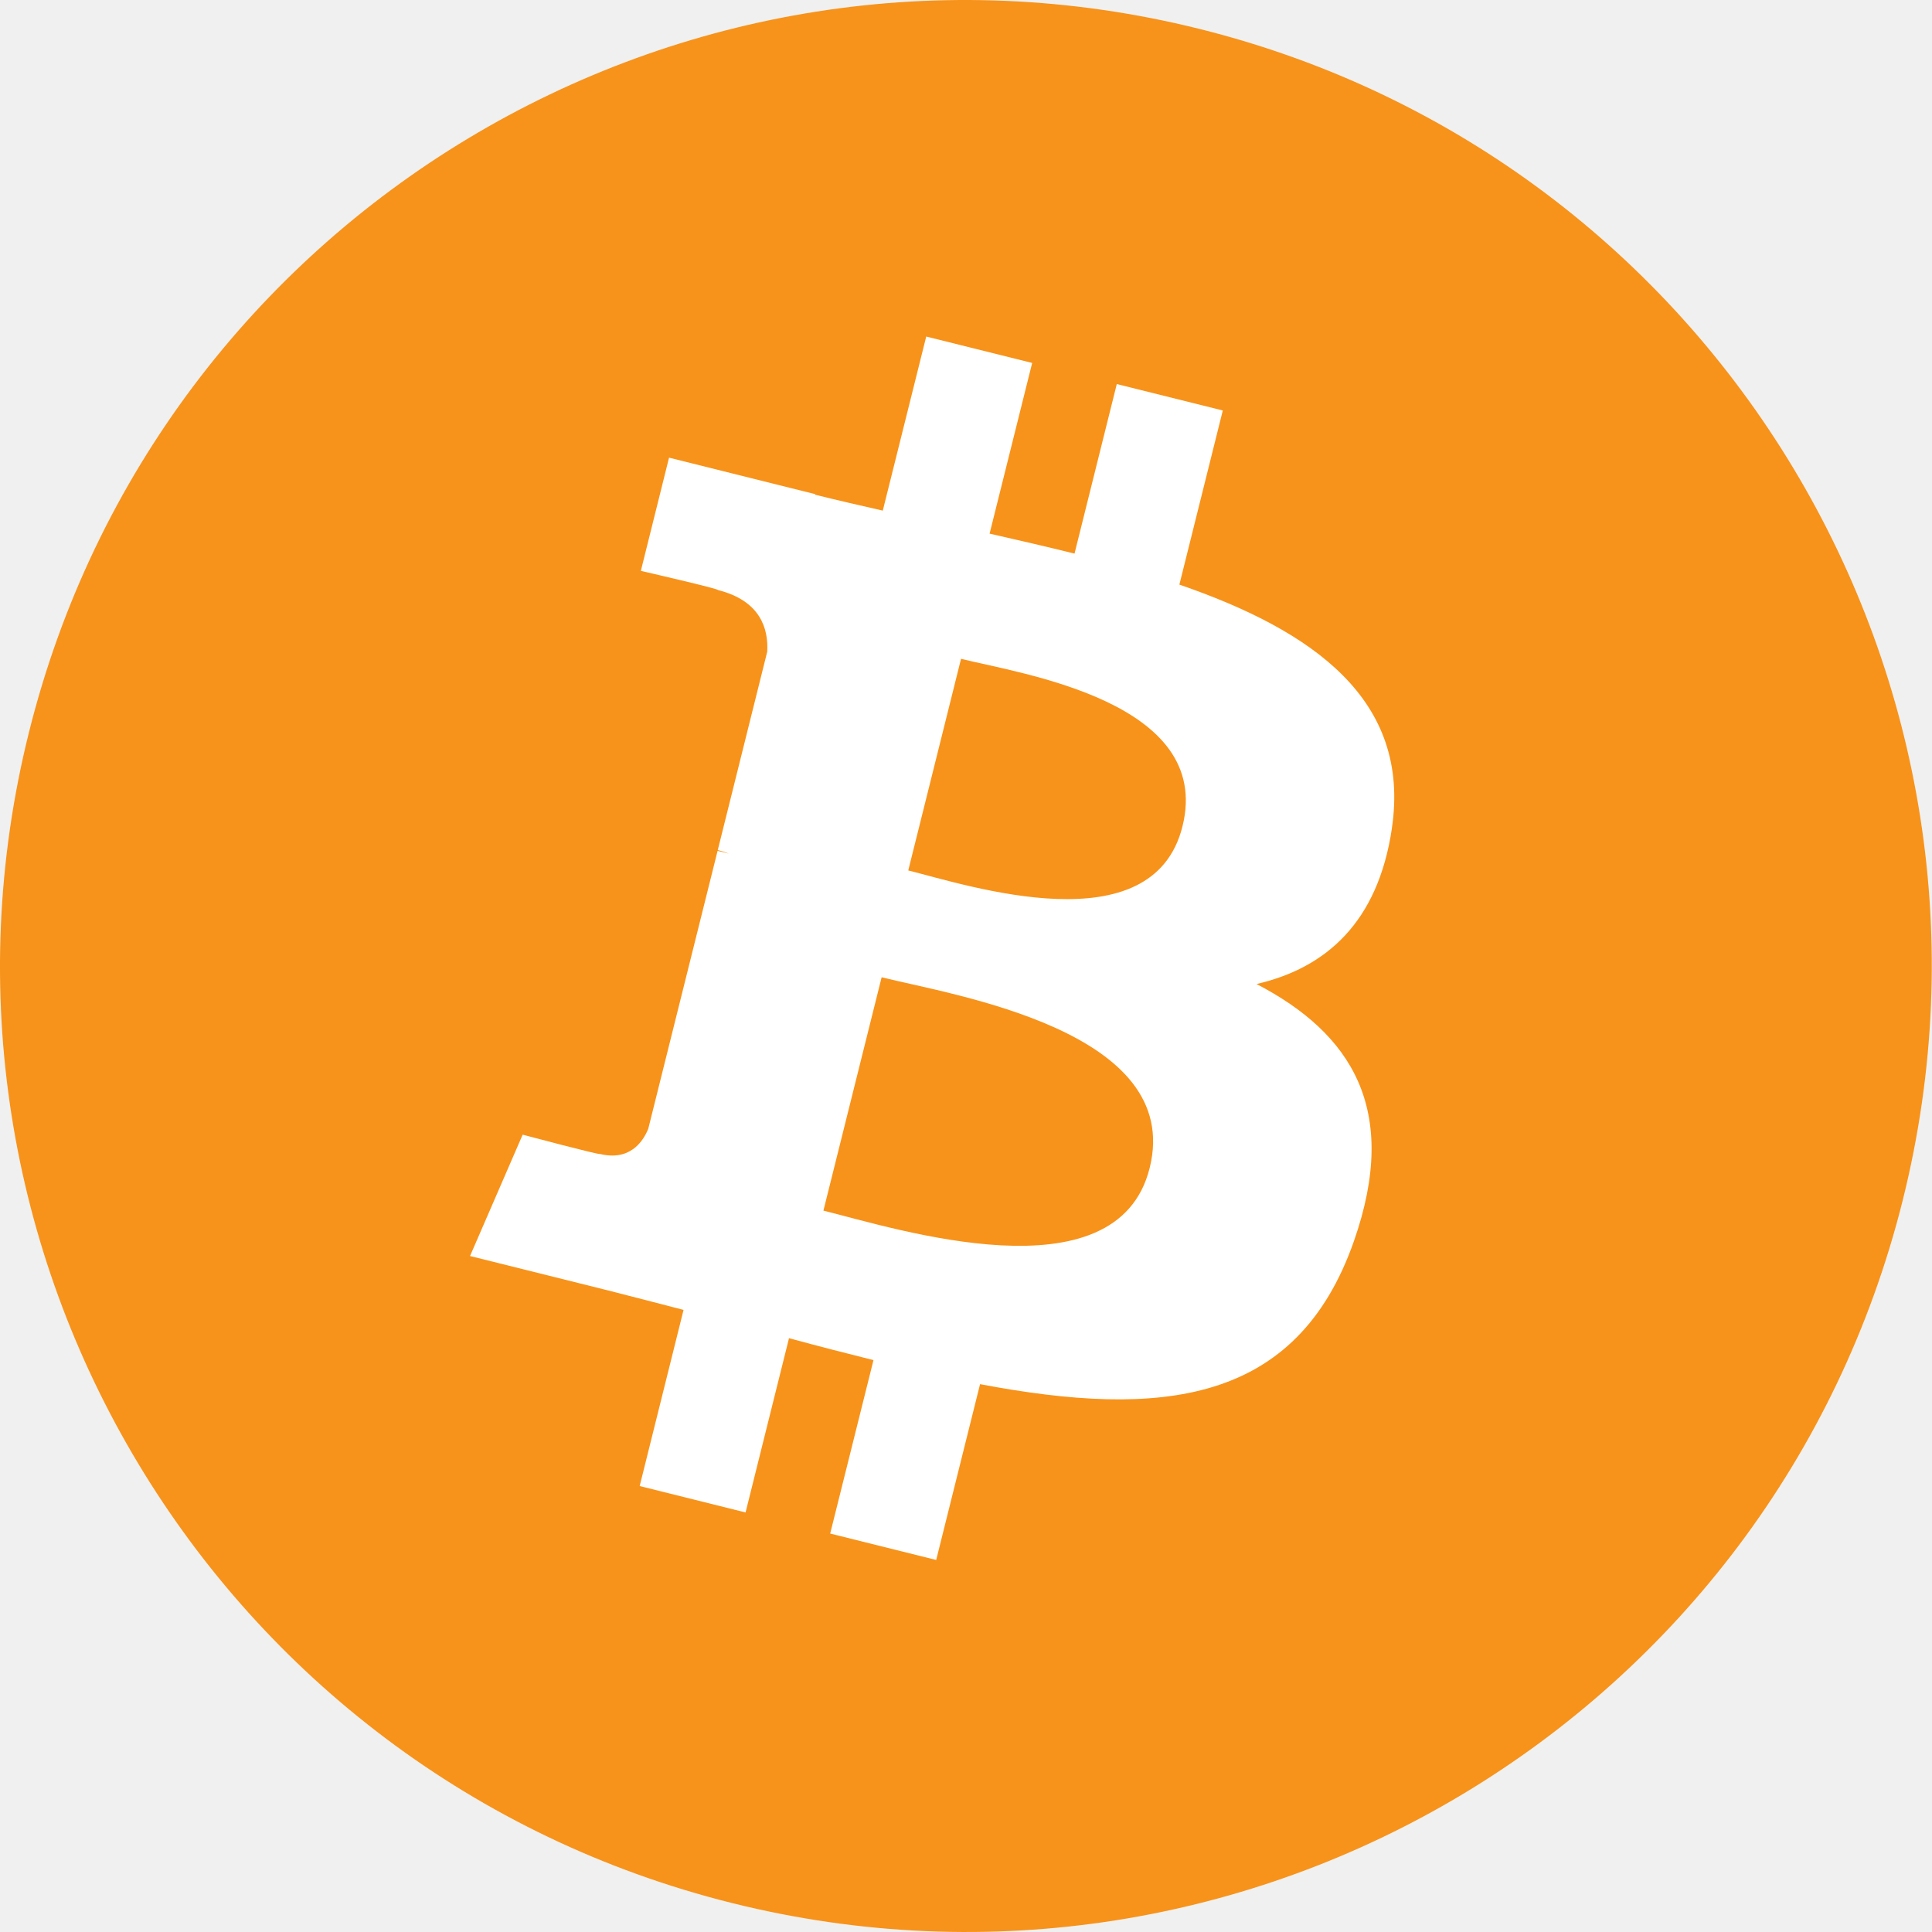
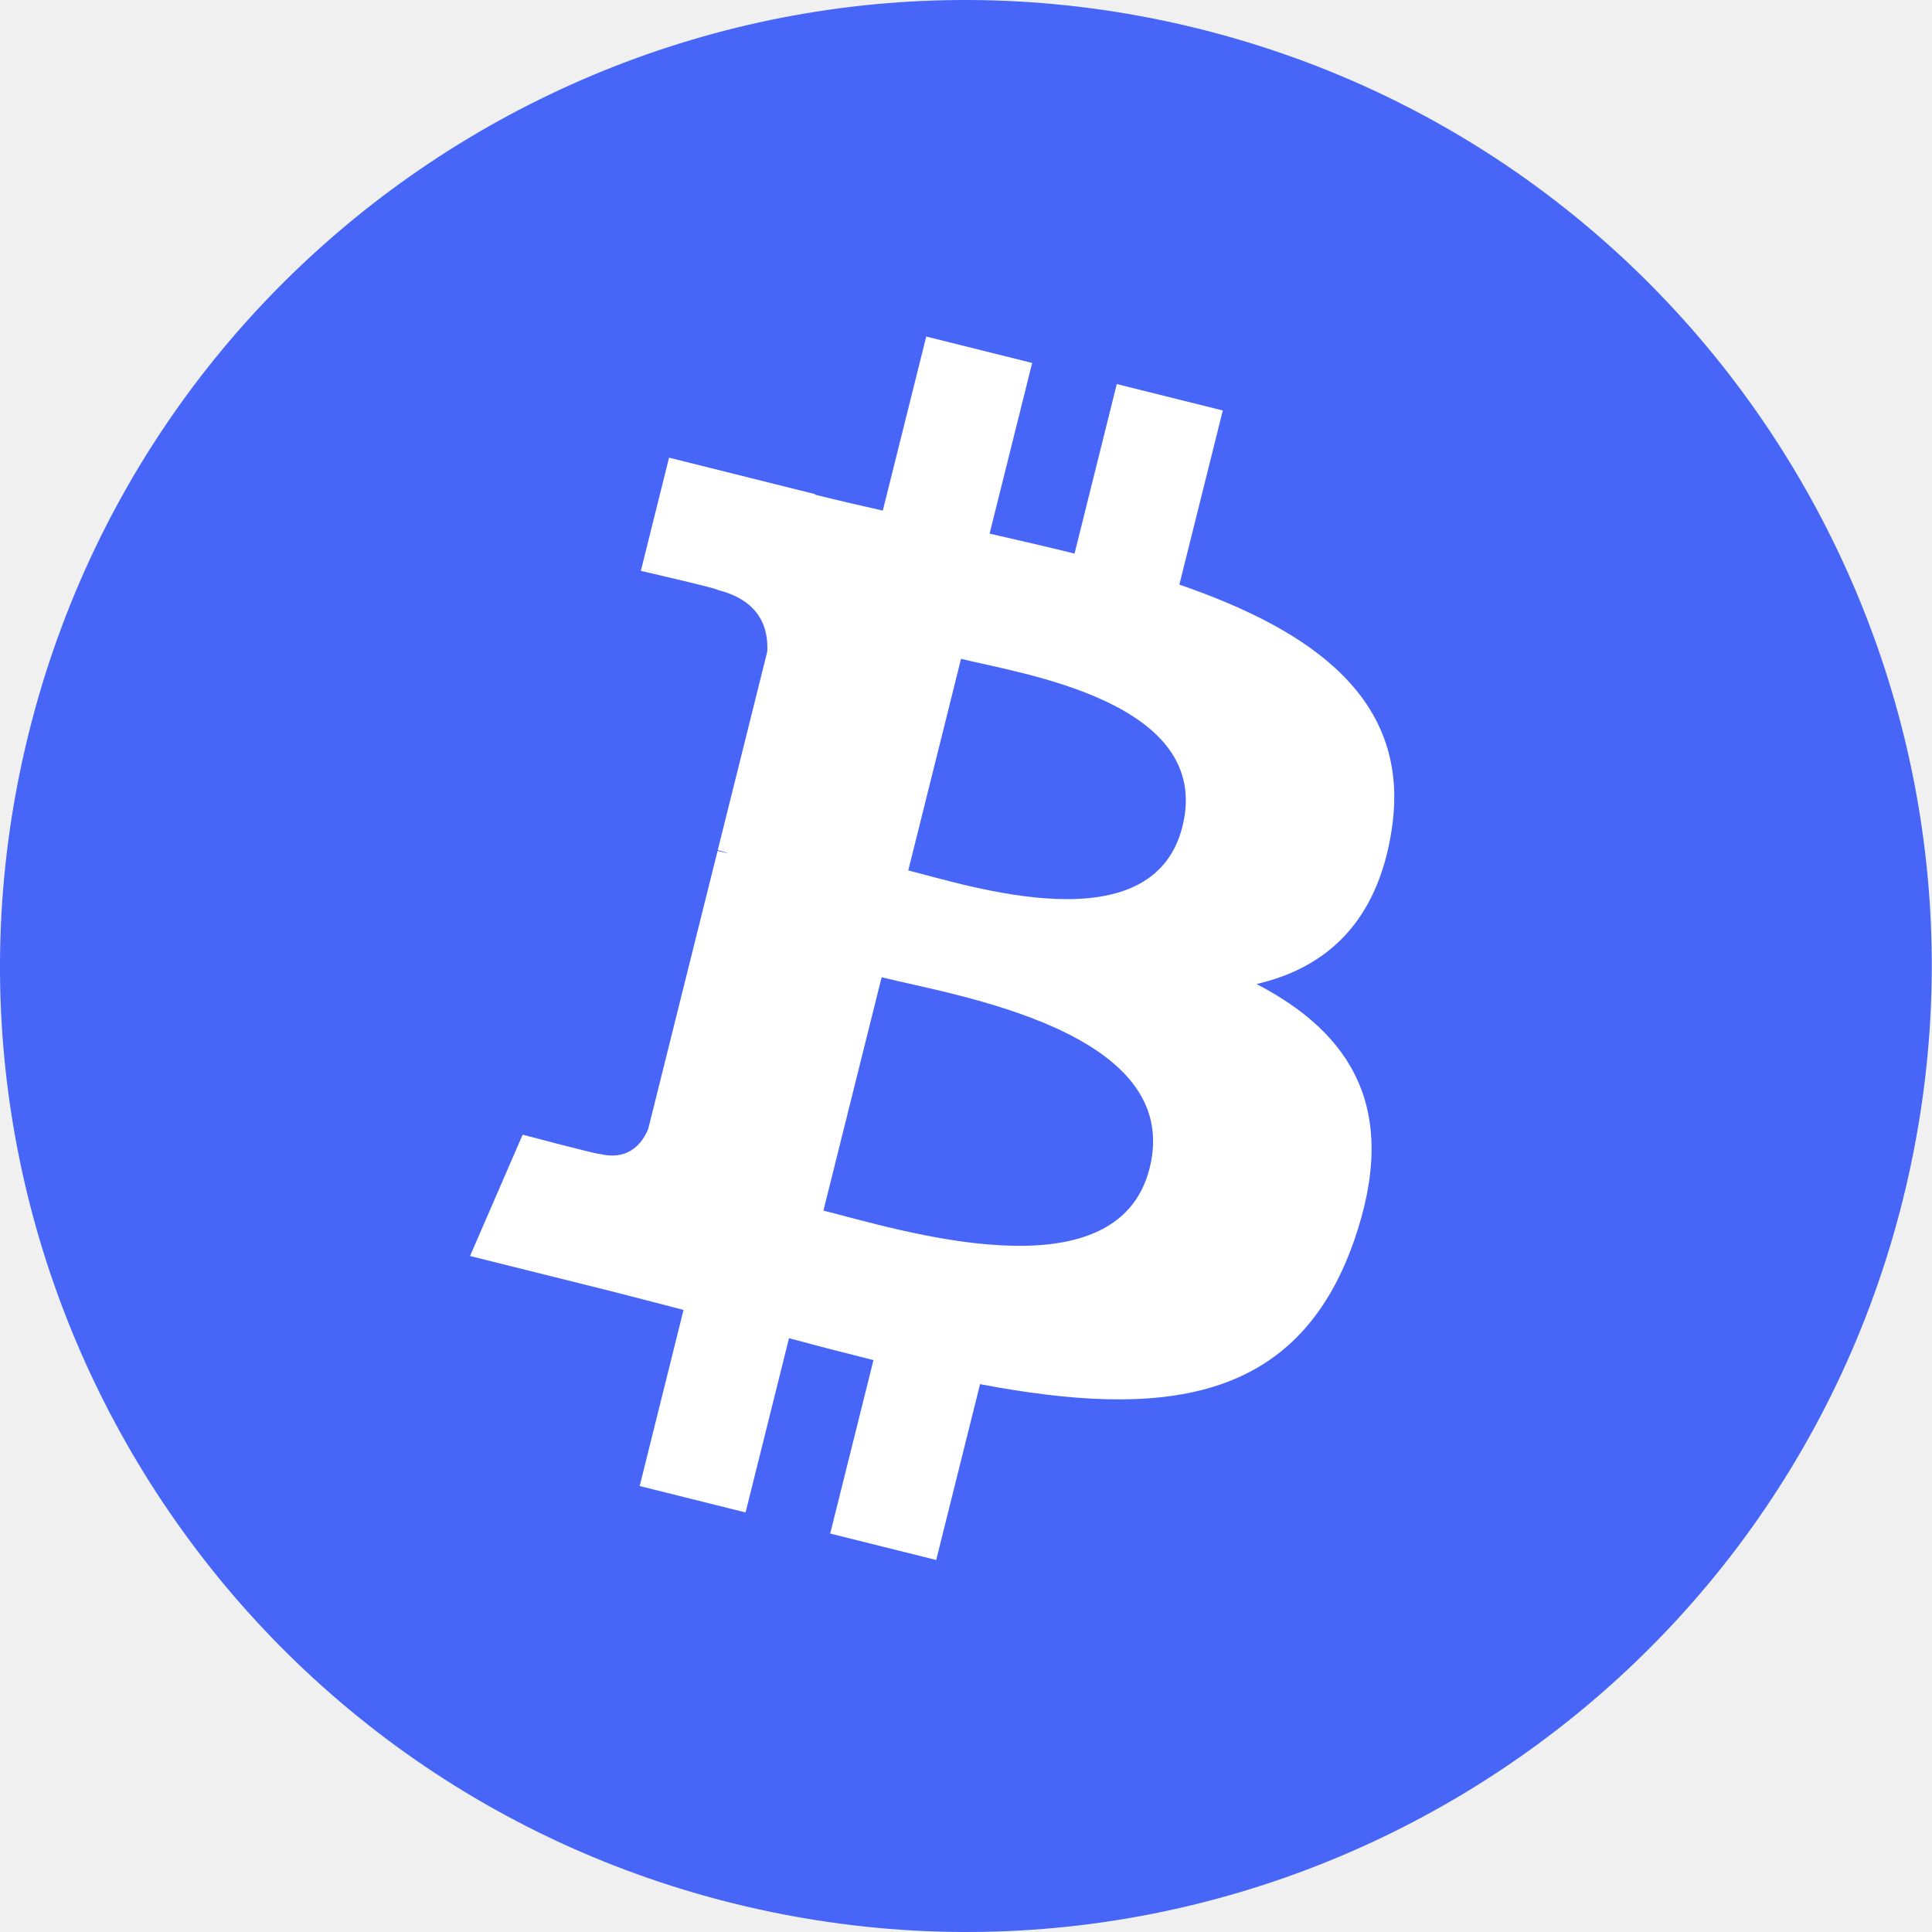
<svg xmlns="http://www.w3.org/2000/svg" xml:space="preserve" width="100%" height="100%" version="1.1" shape-rendering="geometricPrecision" text-rendering="geometricPrecision" image-rendering="optimizeQuality" fill-rule="evenodd" clip-rule="evenodd" viewBox="0 0 4091.27 4091.73">
  <g id="Layer_x0020_1">
    <g id="_1421344023328">
-       <path fill="#F7931A" fill-rule="nonzero" d="M4030.06 2540.77c-273.24,1096.01 -1383.32,1763.02 -2479.46,1489.71 -1095.68,-273.24 -1762.69,-1383.39 -1489.33,-2479.31 273.12,-1096.13 1383.2,-1763.19 2479,-1489.95 1096.06,273.24 1763.03,1383.51 1489.76,2479.57l0.02 -0.02z" />
+       <path fill="#4766f8" fill-rule="nonzero" d="M4030.06 2540.77c-273.24,1096.01 -1383.32,1763.02 -2479.46,1489.71 -1095.68,-273.24 -1762.69,-1383.39 -1489.33,-2479.31 273.12,-1096.13 1383.2,-1763.19 2479,-1489.95 1096.06,273.24 1763.03,1383.51 1489.76,2479.57l0.02 -0.02z" />
      <path fill="white" fill-rule="nonzero" d="M2947.77 1754.38c40.72,-272.26 -166.56,-418.61 -450,-516.24l91.95 -368.8 -224.5 -55.94 -89.51 359.09c-59.02,-14.72 -119.63,-28.59 -179.87,-42.34l90.16 -361.46 -224.36 -55.94 -92 368.68c-48.84,-11.12 -96.81,-22.11 -143.35,-33.69l0.26 -1.16 -309.59 -77.31 -59.72 239.78c0,0 166.56,38.18 163.05,40.53 90.91,22.69 107.35,82.87 104.62,130.57l-104.74 420.15c6.26,1.59 14.38,3.89 23.34,7.49 -7.49,-1.86 -15.46,-3.89 -23.73,-5.87l-146.81 588.57c-11.11,27.62 -39.31,69.07 -102.87,53.33 2.25,3.26 -163.17,-40.72 -163.17,-40.72l-111.46 256.98 292.15 72.83c54.35,13.63 107.61,27.89 160.06,41.3l-92.9 373.03 224.24 55.94 92 -369.07c61.26,16.63 120.71,31.97 178.91,46.43l-91.69 367.33 224.51 55.94 92.89 -372.33c382.82,72.45 670.67,43.24 791.83,-303.02 97.63,-278.78 -4.86,-439.58 -206.26,-544.44 146.69,-33.83 257.18,-130.31 286.64,-329.61l-0.07 -0.05zm-512.93 719.26c-69.38,278.78 -538.76,128.08 -690.94,90.29l123.28 -494.2c152.17,37.99 640.17,113.17 567.67,403.91zm69.43 -723.3c-63.29,253.58 -453.96,124.75 -580.69,93.16l111.77 -448.21c126.73,31.59 534.85,90.55 468.94,355.05l-0.02 0z" />
    </g>
  </g>
</svg>
